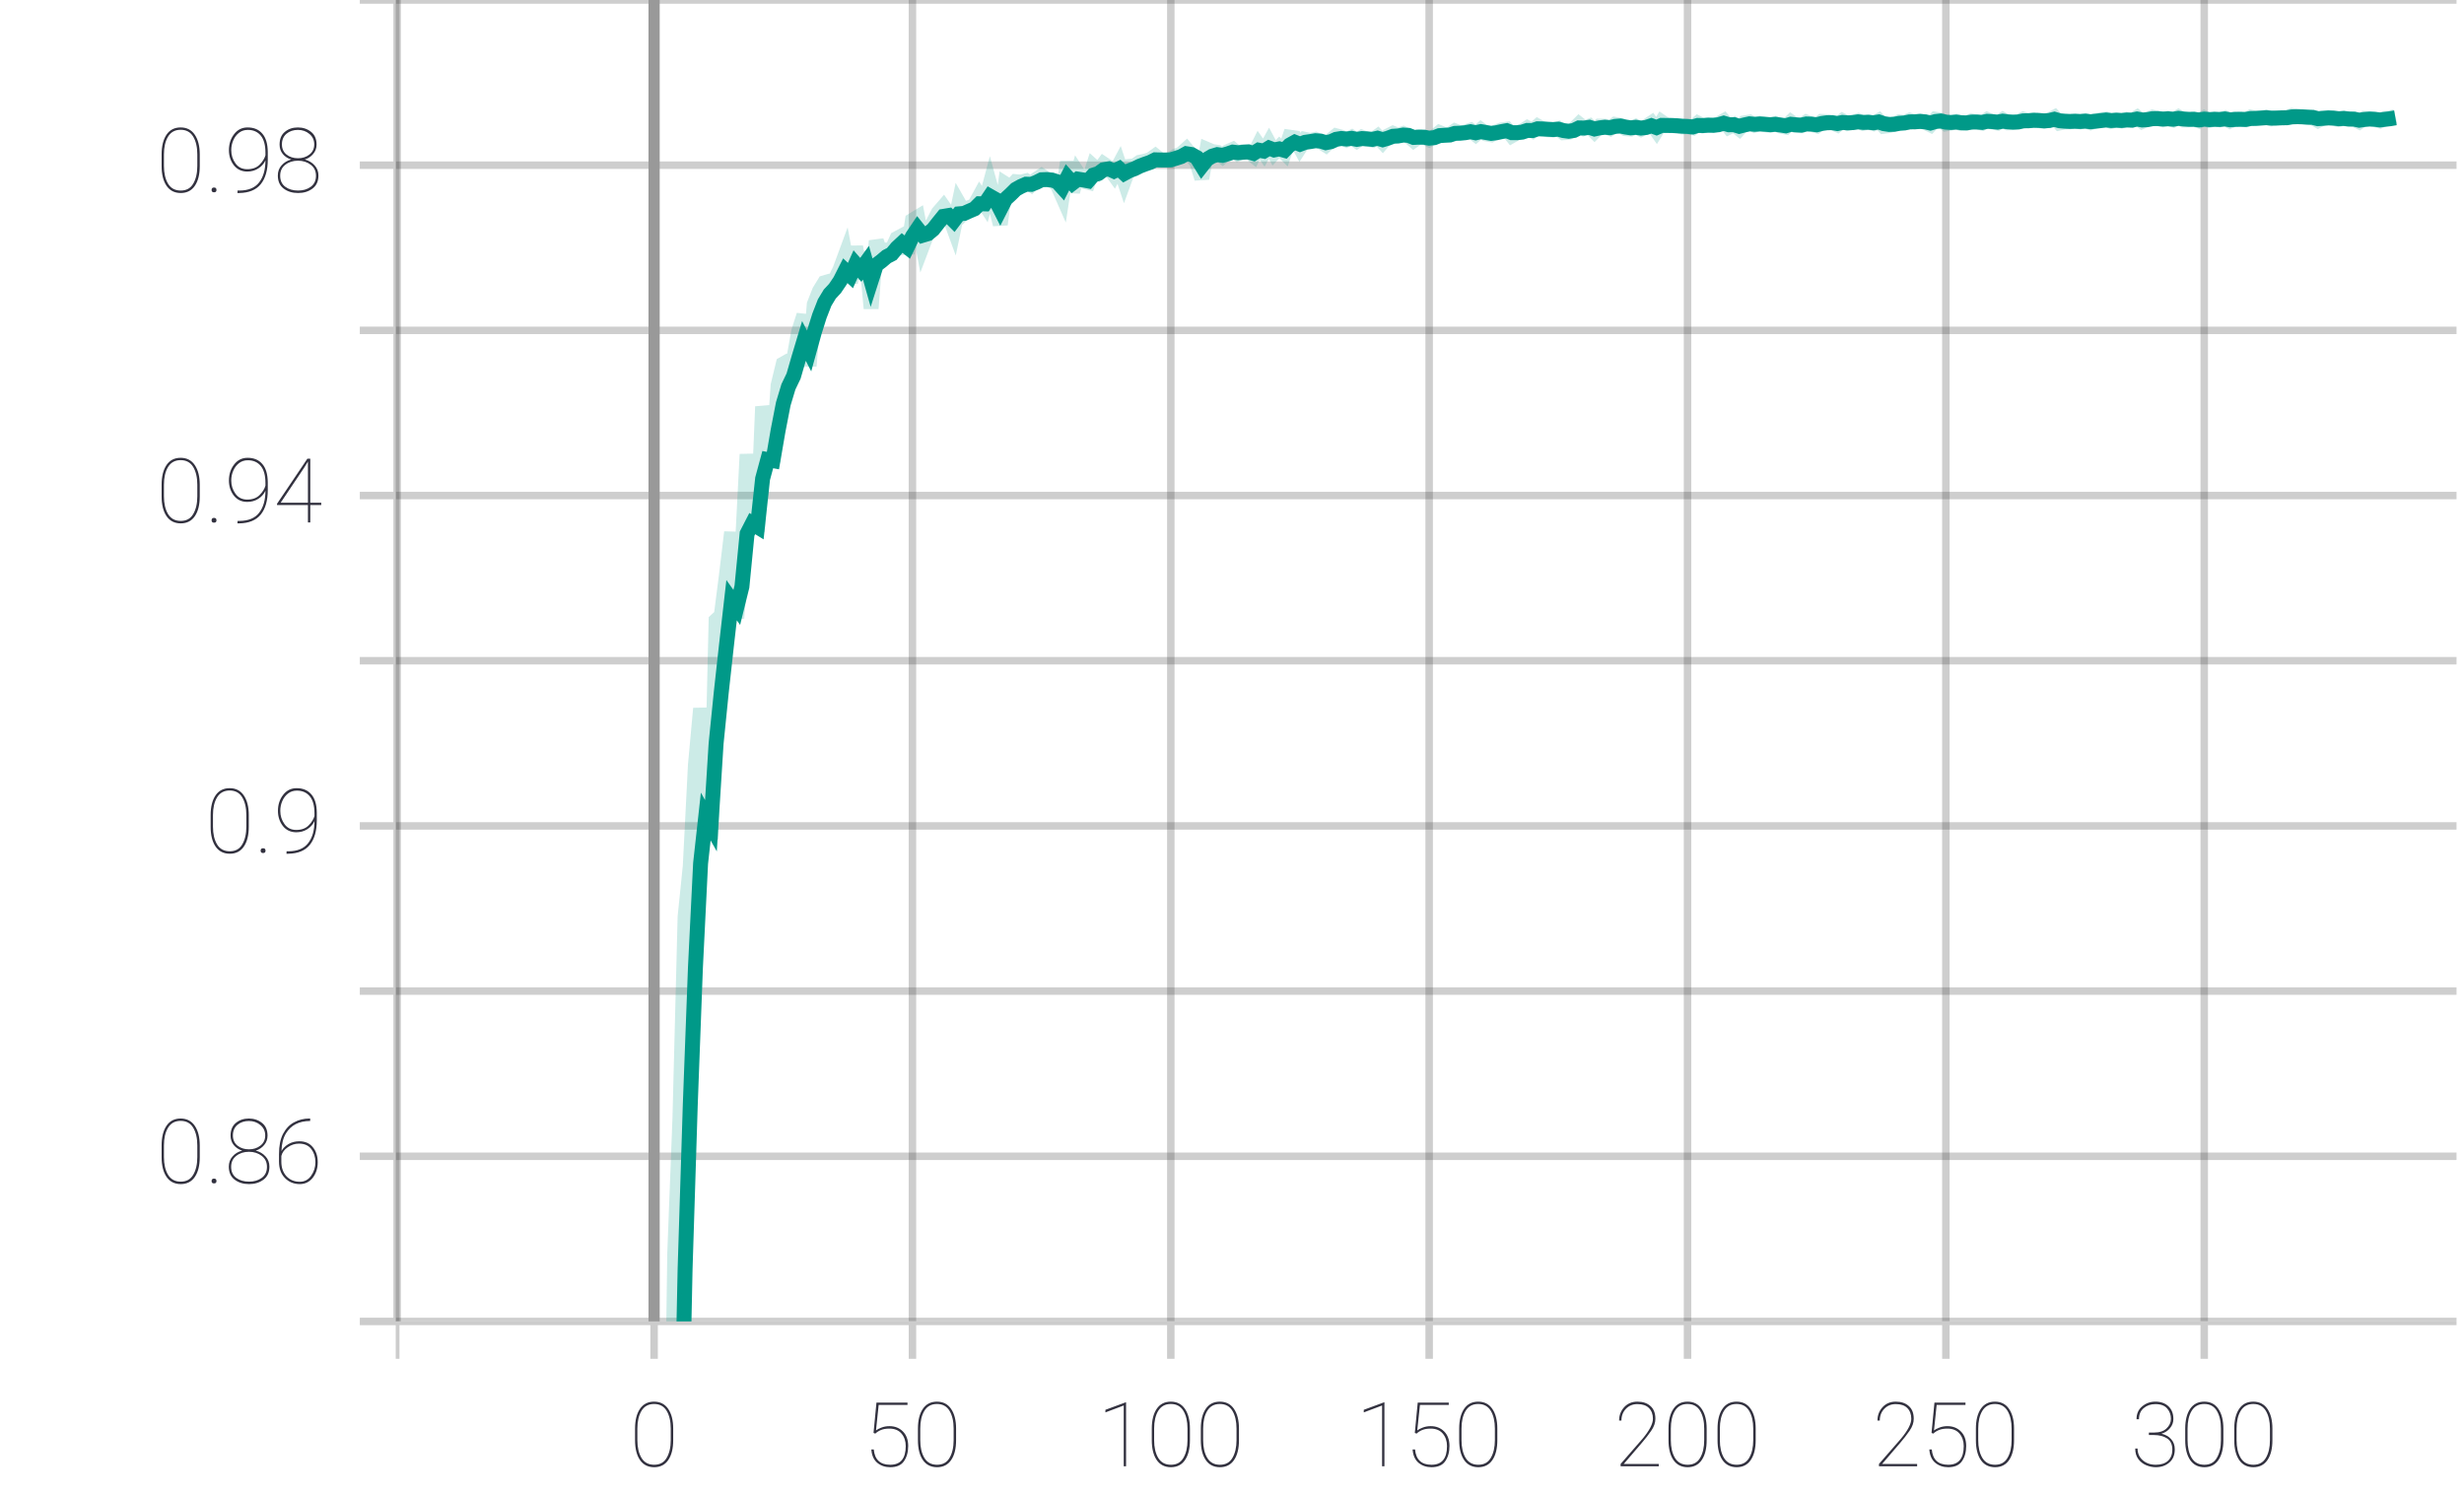
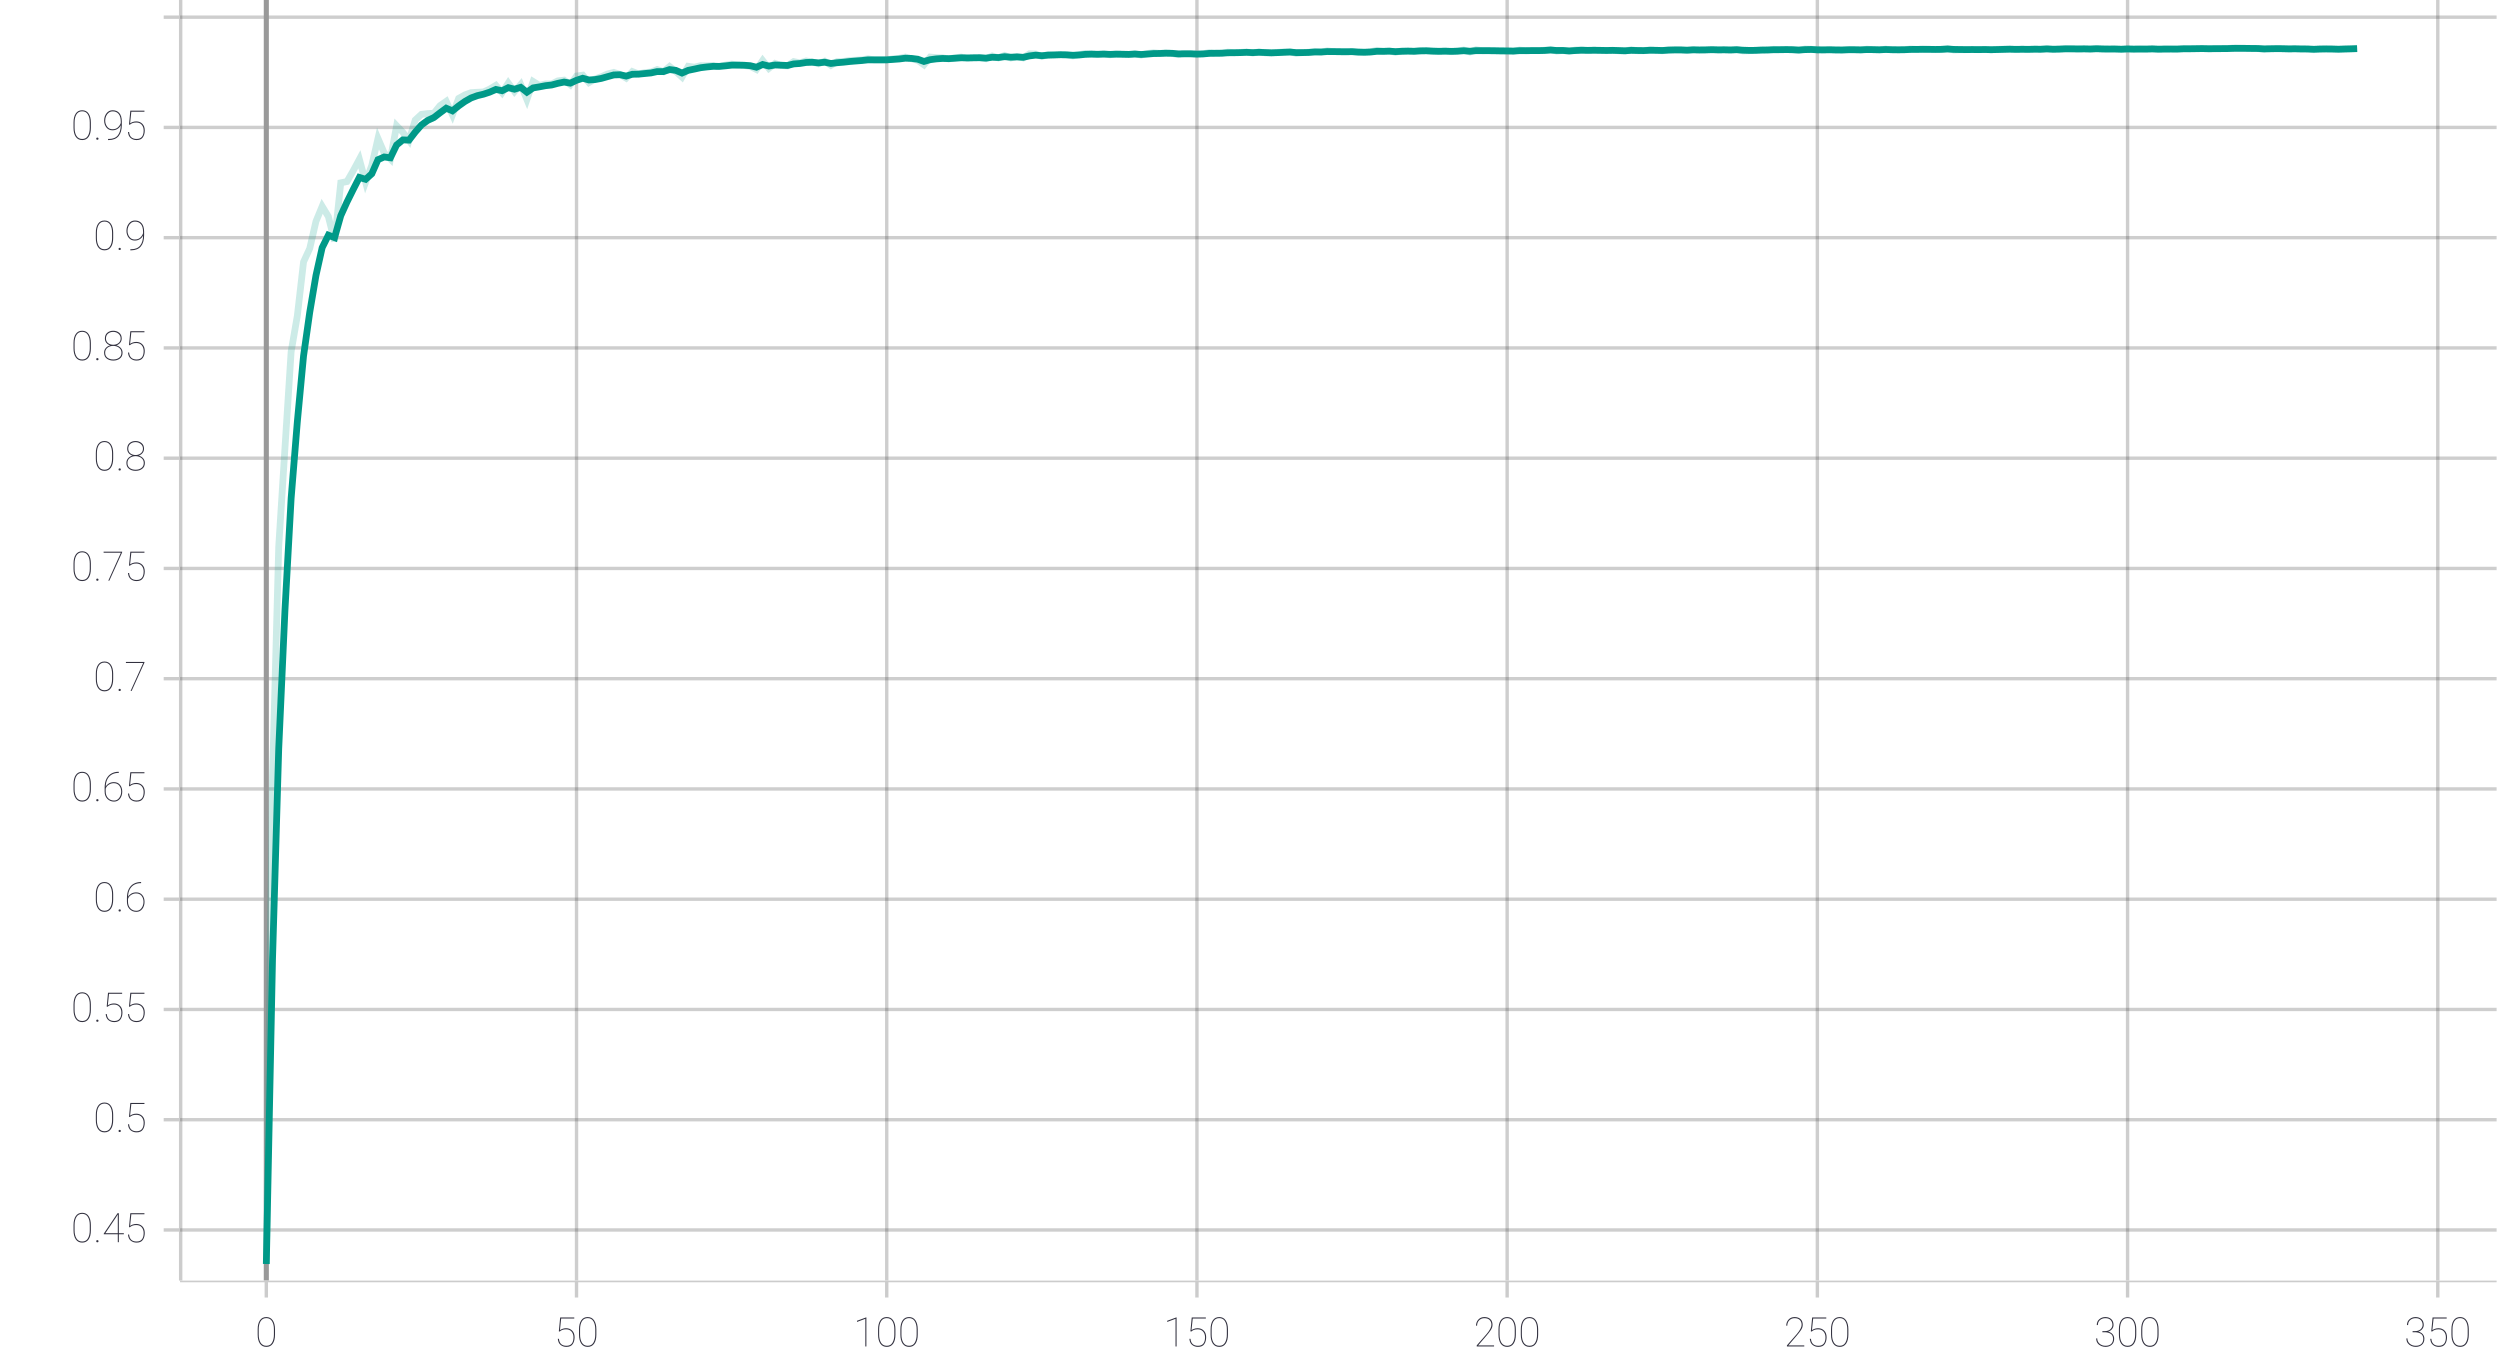
- <svg xmlns="http://www.w3.org/2000/svg" viewBox="0 0 330 200">
+ <svg xmlns="http://www.w3.org/2000/svg" viewBox="0 0 736 400">
  <g>
    <g>
      <g>
        <g>
          <g>
-             <line x1="53.188" y1="177" x2="48.188" y2="177" style="visibility: inherit;" fill="rgb(0, 0, 0)" stroke="rgb(204, 204, 204)" stroke-width="1px" />
-             <line x1="53.188" y1="154.875" x2="48.188" y2="154.875" style="visibility: inherit;" fill="rgb(0, 0, 0)" stroke="rgb(204, 204, 204)" stroke-width="1px" />
-             <line x1="53.188" y1="132.75" x2="48.188" y2="132.75" style="visibility: inherit;" fill="rgb(0, 0, 0)" stroke="rgb(204, 204, 204)" stroke-width="1px" />
-             <line x1="53.188" y1="110.625" x2="48.188" y2="110.625" style="visibility: inherit;" fill="rgb(0, 0, 0)" stroke="rgb(204, 204, 204)" stroke-width="1px" />
-             <line x1="53.188" y1="88.5" x2="48.188" y2="88.5" style="visibility: inherit;" fill="rgb(0, 0, 0)" stroke="rgb(204, 204, 204)" stroke-width="1px" />
-             <line x1="53.188" y1="66.375" x2="48.188" y2="66.375" style="visibility: inherit;" fill="rgb(0, 0, 0)" stroke="rgb(204, 204, 204)" stroke-width="1px" />
-             <line x1="53.188" y1="44.25" x2="48.188" y2="44.25" style="visibility: inherit;" fill="rgb(0, 0, 0)" stroke="rgb(204, 204, 204)" stroke-width="1px" />
-             <line x1="53.188" y1="22.125" x2="48.188" y2="22.125" style="visibility: inherit;" fill="rgb(0, 0, 0)" stroke="rgb(204, 204, 204)" stroke-width="1px" />
-             <line x1="53.188" y1="0" x2="48.188" y2="0" style="visibility: inherit;" fill="rgb(0, 0, 0)" stroke="rgb(204, 204, 204)" stroke-width="1px" />
+             <line x1="53.188" y1="362.102" x2="48.188" y2="362.102" style="visibility: inherit;" fill="rgb(0, 0, 0)" stroke="rgb(204, 204, 204)" stroke-width="1px" />
+             <line x1="53.188" y1="329.643" x2="48.188" y2="329.643" style="visibility: inherit;" fill="rgb(0, 0, 0)" stroke="rgb(204, 204, 204)" stroke-width="1px" />
+             <line x1="53.188" y1="297.185" x2="48.188" y2="297.185" style="visibility: inherit;" fill="rgb(0, 0, 0)" stroke="rgb(204, 204, 204)" stroke-width="1px" />
+             <line x1="53.188" y1="264.726" x2="48.188" y2="264.726" style="visibility: inherit;" fill="rgb(0, 0, 0)" stroke="rgb(204, 204, 204)" stroke-width="1px" />
+             <line x1="53.188" y1="232.267" x2="48.188" y2="232.267" style="visibility: inherit;" fill="rgb(0, 0, 0)" stroke="rgb(204, 204, 204)" stroke-width="1px" />
+             <line x1="53.188" y1="199.808" x2="48.188" y2="199.808" style="visibility: inherit;" fill="rgb(0, 0, 0)" stroke="rgb(204, 204, 204)" stroke-width="1px" />
+             <line x1="53.188" y1="167.35" x2="48.188" y2="167.35" style="visibility: inherit;" fill="rgb(0, 0, 0)" stroke="rgb(204, 204, 204)" stroke-width="1px" />
+             <line x1="53.188" y1="134.891" x2="48.188" y2="134.891" style="visibility: inherit;" fill="rgb(0, 0, 0)" stroke="rgb(204, 204, 204)" stroke-width="1px" />
+             <line x1="53.188" y1="102.432" x2="48.188" y2="102.432" style="visibility: inherit;" fill="rgb(0, 0, 0)" stroke="rgb(204, 204, 204)" stroke-width="1px" />
+             <line x1="53.188" y1="69.973" x2="48.188" y2="69.973" style="visibility: inherit;" fill="rgb(0, 0, 0)" stroke="rgb(204, 204, 204)" stroke-width="1px" />
+             <line x1="53.188" y1="37.514" x2="48.188" y2="37.514" style="visibility: inherit;" fill="rgb(0, 0, 0)" stroke="rgb(204, 204, 204)" stroke-width="1px" />
+             <line x1="53.188" y1="5.056" x2="48.188" y2="5.056" style="visibility: inherit;" fill="rgb(0, 0, 0)" stroke="rgb(204, 204, 204)" stroke-width="1px" />
          </g>
          <g transform="translate(43.1875, 0)">
-             <text x="0" y="177" dx="0em" dy="0.3em" style="text-anchor: end; visibility: hidden; font-family: Roboto, sans-serif; font-size: 12px; font-weight: 200;" fill="rgb(50, 49, 63)" stroke="none" stroke-width="1px">0.84</text>
-             <text x="0" y="154.875" dx="0em" dy="0.3em" style="text-anchor: end; visibility: inherit; font-family: Roboto, sans-serif; font-size: 12px; font-weight: 200;" fill="rgb(50, 49, 63)" stroke="none" stroke-width="1px">0.86</text>
-             <text x="0" y="132.75" dx="0em" dy="0.3em" style="text-anchor: end; visibility: hidden; font-family: Roboto, sans-serif; font-size: 12px; font-weight: 200;" fill="rgb(50, 49, 63)" stroke="none" stroke-width="1px">0.88</text>
-             <text x="0" y="110.625" dx="0em" dy="0.3em" style="text-anchor: end; visibility: inherit; font-family: Roboto, sans-serif; font-size: 12px; font-weight: 200;" fill="rgb(50, 49, 63)" stroke="none" stroke-width="1px">0.9</text>
-             <text x="0" y="88.5" dx="0em" dy="0.3em" style="text-anchor: end; visibility: hidden; font-family: Roboto, sans-serif; font-size: 12px; font-weight: 200;" fill="rgb(50, 49, 63)" stroke="none" stroke-width="1px">0.92</text>
-             <text x="0" y="66.375" dx="0em" dy="0.3em" style="text-anchor: end; visibility: inherit; font-family: Roboto, sans-serif; font-size: 12px; font-weight: 200;" fill="rgb(50, 49, 63)" stroke="none" stroke-width="1px">0.94</text>
-             <text x="0" y="44.25" dx="0em" dy="0.3em" style="text-anchor: end; visibility: hidden; font-family: Roboto, sans-serif; font-size: 12px; font-weight: 200;" fill="rgb(50, 49, 63)" stroke="none" stroke-width="1px">0.96</text>
-             <text x="0" y="22.125" dx="0em" dy="0.3em" style="text-anchor: end; visibility: inherit; font-family: Roboto, sans-serif; font-size: 12px; font-weight: 200;" fill="rgb(50, 49, 63)" stroke="none" stroke-width="1px">0.98</text>
-             <text x="0" y="0" dx="0em" dy="0.3em" style="text-anchor: end; visibility: hidden; font-family: Roboto, sans-serif; font-size: 12px; font-weight: 200;" fill="rgb(50, 49, 63)" stroke="none" stroke-width="1px">1</text>
+             <text x="0" y="362.102" dx="0em" dy="0.3em" style="text-anchor: end; visibility: inherit; font-family: Roboto, sans-serif; font-size: 12px; font-weight: 200;" fill="rgb(50, 49, 63)" stroke="none" stroke-width="1px">0.45</text>
+             <text x="0" y="329.643" dx="0em" dy="0.3em" style="text-anchor: end; visibility: inherit; font-family: Roboto, sans-serif; font-size: 12px; font-weight: 200;" fill="rgb(50, 49, 63)" stroke="none" stroke-width="1px">0.5</text>
+             <text x="0" y="297.185" dx="0em" dy="0.3em" style="text-anchor: end; visibility: inherit; font-family: Roboto, sans-serif; font-size: 12px; font-weight: 200;" fill="rgb(50, 49, 63)" stroke="none" stroke-width="1px">0.55</text>
+             <text x="0" y="264.726" dx="0em" dy="0.3em" style="text-anchor: end; visibility: inherit; font-family: Roboto, sans-serif; font-size: 12px; font-weight: 200;" fill="rgb(50, 49, 63)" stroke="none" stroke-width="1px">0.6</text>
+             <text x="0" y="232.267" dx="0em" dy="0.3em" style="text-anchor: end; visibility: inherit; font-family: Roboto, sans-serif; font-size: 12px; font-weight: 200;" fill="rgb(50, 49, 63)" stroke="none" stroke-width="1px">0.65</text>
+             <text x="0" y="199.808" dx="0em" dy="0.3em" style="text-anchor: end; visibility: inherit; font-family: Roboto, sans-serif; font-size: 12px; font-weight: 200;" fill="rgb(50, 49, 63)" stroke="none" stroke-width="1px">0.7</text>
+             <text x="0" y="167.35" dx="0em" dy="0.3em" style="text-anchor: end; visibility: inherit; font-family: Roboto, sans-serif; font-size: 12px; font-weight: 200;" fill="rgb(50, 49, 63)" stroke="none" stroke-width="1px">0.75</text>
+             <text x="0" y="134.891" dx="0em" dy="0.3em" style="text-anchor: end; visibility: inherit; font-family: Roboto, sans-serif; font-size: 12px; font-weight: 200;" fill="rgb(50, 49, 63)" stroke="none" stroke-width="1px">0.8</text>
+             <text x="0" y="102.432" dx="0em" dy="0.3em" style="text-anchor: end; visibility: inherit; font-family: Roboto, sans-serif; font-size: 12px; font-weight: 200;" fill="rgb(50, 49, 63)" stroke="none" stroke-width="1px">0.85</text>
+             <text x="0" y="69.973" dx="0em" dy="0.3em" style="text-anchor: end; visibility: inherit; font-family: Roboto, sans-serif; font-size: 12px; font-weight: 200;" fill="rgb(50, 49, 63)" stroke="none" stroke-width="1px">0.9</text>
+             <text x="0" y="37.514" dx="0em" dy="0.3em" style="text-anchor: end; visibility: inherit; font-family: Roboto, sans-serif; font-size: 12px; font-weight: 200;" fill="rgb(50, 49, 63)" stroke="none" stroke-width="1px">0.95</text>
+             <text x="0" y="5.056" dx="0em" dy="0.3em" style="text-anchor: end; visibility: hidden; font-family: Roboto, sans-serif; font-size: 12px; font-weight: 200;" fill="rgb(50, 49, 63)" stroke="none" stroke-width="1px">1</text>
          </g>
-           <line x1="53.188" y1="0" x2="53.188" y2="177" fill="rgb(0, 0, 0)" stroke="rgb(204, 204, 204)" stroke-width="1px" />
+           <line x1="53.188" y1="0" x2="53.188" y2="377" fill="rgb(0, 0, 0)" stroke="rgb(204, 204, 204)" stroke-width="1px" />
        </g>
      </g>
      <g transform="translate(53, 0)" clip-path="url(#clip_0)">
        <clipPath id="clip_0">
-           <rect width="276" height="177" />
+           <rect width="682" height="377" />
        </clipPath>
        <g>
          <g>
            <g>
-               <line x1="0" y1="0" x2="0" y2="177" fill="rgb(0, 0, 0)" stroke="rgb(60, 60, 60)" stroke-width="1px" opacity="0.25" />
-               <line x1="34.602" y1="0" x2="34.602" y2="177" fill="rgb(0, 0, 0)" stroke="rgb(60, 60, 60)" stroke-width="1px" opacity="0.25" />
-               <line x1="69.203" y1="0" x2="69.203" y2="177" fill="rgb(0, 0, 0)" stroke="rgb(60, 60, 60)" stroke-width="1px" opacity="0.25" />
-               <line x1="103.805" y1="0" x2="103.805" y2="177" fill="rgb(0, 0, 0)" stroke="rgb(60, 60, 60)" stroke-width="1px" opacity="0.25" />
-               <line x1="138.406" y1="0" x2="138.406" y2="177" fill="rgb(0, 0, 0)" stroke="rgb(60, 60, 60)" stroke-width="1px" opacity="0.25" />
-               <line x1="173.008" y1="0" x2="173.008" y2="177" fill="rgb(0, 0, 0)" stroke="rgb(60, 60, 60)" stroke-width="1px" opacity="0.25" />
-               <line x1="207.609" y1="0" x2="207.609" y2="177" fill="rgb(0, 0, 0)" stroke="rgb(60, 60, 60)" stroke-width="1px" opacity="0.25" />
-               <line x1="242.211" y1="0" x2="242.211" y2="177" fill="rgb(0, 0, 0)" stroke="rgb(60, 60, 60)" stroke-width="1px" opacity="0.25" />
-               <line x1="276.812" y1="0" x2="276.812" y2="177" fill="rgb(0, 0, 0)" stroke="rgb(60, 60, 60)" stroke-width="1px" opacity="0.25" />
+               <line x1="25.404" y1="0" x2="25.404" y2="377" fill="rgb(0, 0, 0)" stroke="rgb(60, 60, 60)" stroke-width="1px" opacity="0.25" />
+               <line x1="116.729" y1="0" x2="116.729" y2="377" fill="rgb(0, 0, 0)" stroke="rgb(60, 60, 60)" stroke-width="1px" opacity="0.25" />
+               <line x1="208.055" y1="0" x2="208.055" y2="377" fill="rgb(0, 0, 0)" stroke="rgb(60, 60, 60)" stroke-width="1px" opacity="0.25" />
+               <line x1="299.381" y1="0" x2="299.381" y2="377" fill="rgb(0, 0, 0)" stroke="rgb(60, 60, 60)" stroke-width="1px" opacity="0.25" />
+               <line x1="390.706" y1="0" x2="390.706" y2="377" fill="rgb(0, 0, 0)" stroke="rgb(60, 60, 60)" stroke-width="1px" opacity="0.25" />
+               <line x1="482.032" y1="0" x2="482.032" y2="377" fill="rgb(0, 0, 0)" stroke="rgb(60, 60, 60)" stroke-width="1px" opacity="0.25" />
+               <line x1="573.358" y1="0" x2="573.358" y2="377" fill="rgb(0, 0, 0)" stroke="rgb(60, 60, 60)" stroke-width="1px" opacity="0.25" />
+               <line x1="664.683" y1="0" x2="664.683" y2="377" fill="rgb(0, 0, 0)" stroke="rgb(60, 60, 60)" stroke-width="1px" opacity="0.25" />
            </g>
            <g>
-               <line x1="0" y1="177" x2="276.812" y2="177" fill="rgb(0, 0, 0)" stroke="rgb(60, 60, 60)" stroke-width="1px" opacity="0.25" />
-               <line x1="0" y1="154.875" x2="276.812" y2="154.875" fill="rgb(0, 0, 0)" stroke="rgb(60, 60, 60)" stroke-width="1px" opacity="0.25" />
-               <line x1="0" y1="132.75" x2="276.812" y2="132.75" fill="rgb(0, 0, 0)" stroke="rgb(60, 60, 60)" stroke-width="1px" opacity="0.25" />
-               <line x1="0" y1="110.625" x2="276.812" y2="110.625" fill="rgb(0, 0, 0)" stroke="rgb(60, 60, 60)" stroke-width="1px" opacity="0.25" />
-               <line x1="0" y1="88.5" x2="276.812" y2="88.5" fill="rgb(0, 0, 0)" stroke="rgb(60, 60, 60)" stroke-width="1px" opacity="0.25" />
-               <line x1="0" y1="66.375" x2="276.812" y2="66.375" fill="rgb(0, 0, 0)" stroke="rgb(60, 60, 60)" stroke-width="1px" opacity="0.25" />
-               <line x1="0" y1="44.25" x2="276.812" y2="44.25" fill="rgb(0, 0, 0)" stroke="rgb(60, 60, 60)" stroke-width="1px" opacity="0.25" />
-               <line x1="0" y1="22.125" x2="276.812" y2="22.125" fill="rgb(0, 0, 0)" stroke="rgb(60, 60, 60)" stroke-width="1px" opacity="0.25" />
-               <line x1="0" y1="0" x2="276.812" y2="0" fill="rgb(0, 0, 0)" stroke="rgb(60, 60, 60)" stroke-width="1px" opacity="0.25" />
+               <line x1="0" y1="362.102" x2="682.812" y2="362.102" fill="rgb(0, 0, 0)" stroke="rgb(60, 60, 60)" stroke-width="1px" opacity="0.25" />
+               <line x1="0" y1="329.643" x2="682.812" y2="329.643" fill="rgb(0, 0, 0)" stroke="rgb(60, 60, 60)" stroke-width="1px" opacity="0.25" />
+               <line x1="0" y1="297.185" x2="682.812" y2="297.185" fill="rgb(0, 0, 0)" stroke="rgb(60, 60, 60)" stroke-width="1px" opacity="0.25" />
+               <line x1="0" y1="264.726" x2="682.812" y2="264.726" fill="rgb(0, 0, 0)" stroke="rgb(60, 60, 60)" stroke-width="1px" opacity="0.25" />
+               <line x1="0" y1="232.267" x2="682.812" y2="232.267" fill="rgb(0, 0, 0)" stroke="rgb(60, 60, 60)" stroke-width="1px" opacity="0.25" />
+               <line x1="0" y1="199.808" x2="682.812" y2="199.808" fill="rgb(0, 0, 0)" stroke="rgb(60, 60, 60)" stroke-width="1px" opacity="0.25" />
+               <line x1="0" y1="167.35" x2="682.812" y2="167.35" fill="rgb(0, 0, 0)" stroke="rgb(60, 60, 60)" stroke-width="1px" opacity="0.25" />
+               <line x1="0" y1="134.891" x2="682.812" y2="134.891" fill="rgb(0, 0, 0)" stroke="rgb(60, 60, 60)" stroke-width="1px" opacity="0.25" />
+               <line x1="0" y1="102.432" x2="682.812" y2="102.432" fill="rgb(0, 0, 0)" stroke="rgb(60, 60, 60)" stroke-width="1px" opacity="0.25" />
+               <line x1="0" y1="69.973" x2="682.812" y2="69.973" fill="rgb(0, 0, 0)" stroke="rgb(60, 60, 60)" stroke-width="1px" opacity="0.25" />
+               <line x1="0" y1="37.514" x2="682.812" y2="37.514" fill="rgb(0, 0, 0)" stroke="rgb(60, 60, 60)" stroke-width="1px" opacity="0.25" />
+               <line x1="0" y1="5.056" x2="682.812" y2="5.056" fill="rgb(0, 0, 0)" stroke="rgb(60, 60, 60)" stroke-width="1px" opacity="0.25" />
            </g>
          </g>
        </g>
        <g>
          <g>
-             <line x1="0" y1="1106.25" x2="276.812" y2="1106.25" fill="rgb(0, 0, 0)" stroke="rgb(153, 153, 153)" stroke-width="1.5px" />
+             <line x1="0" y1="654.231" x2="682.812" y2="654.231" fill="rgb(0, 0, 0)" stroke="rgb(153, 153, 153)" stroke-width="1.5px" />
          </g>
        </g>
        <g>
          <g>
-             <line x1="34.602" y1="0" x2="34.602" y2="177" fill="rgb(0, 0, 0)" stroke="rgb(153, 153, 153)" stroke-width="1.5px" />
+             <line x1="25.404" y1="0" x2="25.404" y2="377" fill="rgb(0, 0, 0)" stroke="rgb(153, 153, 153)" stroke-width="1.5px" />
          </g>
        </g>
        <g>
          <g>
            <g>
              <g>
                <g>
-                   <path stroke="rgb(0, 153, 136)" stroke-width="2px" d="M38.062,202.958L38.754,169.966L39.446,148.022L40.138,129.612L40.83,115.641L41.522,109.37L42.214,110.601L42.906,99.59L43.598,92.736L44.29,86.464L44.982,80.39L45.674,81.358L46.366,78.566L47.058,71.479L47.75,70.131L48.442,70.56L49.134,64.119L49.826,61.564L50.518,61.693L51.21,57.663L51.902,54.101L52.594,51.805L53.286,50.366L53.978,47.969L54.67,45.666L55.363,47.011L56.055,44.511L56.747,42.308L57.439,40.532L58.131,39.385L58.823,38.644L59.515,37.618L60.207,36.252L60.899,36.908L61.591,35.358L62.283,36.146L62.975,35.189L63.667,37.64L64.359,35.486L65.051,34.967L65.743,34.376L66.435,34.019L67.127,33.191L67.819,32.547L68.511,33.098L69.203,31.665L69.895,30.637L70.587,31.509L71.279,31.301L71.971,30.724L72.663,29.837L73.355,28.984L74.047,28.868L74.739,29.557L75.431,28.644L76.123,28.582L76.815,28.273L77.508,27.976L78.2,27.292L78.892,27.31L79.584,26.283L80.276,26.677L80.968,28.034L81.66,26.677L82.352,26.039L83.044,25.356L83.736,24.971L84.428,24.673L85.12,24.692L85.812,24.422L86.504,24.076L87.196,24.051L87.888,24.117L88.58,24.342L89.272,25.107L89.964,23.747L90.656,24.519L91.348,23.991L92.04,24.1L92.732,24.231L93.424,23.454L94.116,23.237L94.808,22.731L95.5,22.614L96.192,22.925L96.884,22.592L97.576,23.228L98.268,22.853L98.96,22.597L99.653,22.249L100.345,21.987L101.037,21.748L101.729,21.405L102.421,21.425L103.113,21.435L103.805,21.409L104.497,21.201L105.189,20.975L105.881,20.588L106.573,20.696L107.265,21.086L107.957,22.214L108.649,21.33L109.341,20.918L110.033,20.71L110.725,20.805L111.417,20.612L112.109,20.374L112.801,20.457L113.493,20.392L114.185,20.35L114.877,20.547L115.569,20.113L116.261,20.245L116.953,19.823L117.645,20.084L118.337,19.943L119.029,20.14L119.721,19.433L120.413,19.048L121.105,19.322L121.797,19.061L122.49,18.964L123.182,18.847L123.874,18.9L124.566,19.112L125.258,18.971L125.95,18.659L126.642,18.547L127.334,18.62L128.026,18.527L128.718,18.667L129.41,18.559L130.102,18.599L130.794,18.669L131.486,18.511L132.178,18.716L132.87,18.514L133.562,18.254L134.254,18.211L134.946,18.087L135.638,18.134L136.33,18.407L137.022,18.374L137.714,18.376L138.406,18.506L139.098,18.436L139.79,18.166L140.482,18.118L141.174,18.082L141.866,17.864L142.558,17.839L143.25,17.775L143.942,17.645L144.635,17.789L145.327,17.628L146.019,17.747L146.711,17.867L147.403,17.782L148.095,17.633L148.787,17.505L149.479,17.773L150.171,17.775L150.863,17.698L151.555,17.47L152.247,17.485L152.939,17.252L153.631,17.27L154.323,17.316L155.015,17.354L155.707,17.303L156.399,17.492L157.091,17.583L157.783,17.475L158.475,17.136L159.167,17.15L159.859,17.053L160.551,17.277L161.243,17.127L161.935,17.041L162.627,17.105L163.319,16.93L164.011,16.874L164.703,17.017L165.395,17.123L166.088,17.053L166.78,17.156L167.472,17.073L168.164,16.836L168.856,17.091L169.548,16.793L170.24,16.805L170.932,16.81L171.624,16.843L172.316,16.906L173.008,16.934L173.7,17.004L174.392,16.801L175.084,16.819L175.776,16.771L176.468,16.782L177.16,16.706L177.852,16.501L178.544,16.712L179.236,16.703L179.928,16.918L180.62,16.737L181.312,16.587L182.004,16.654L182.696,16.602L183.388,16.645L184.08,16.704L184.772,16.65L185.464,16.744L186.156,16.854L186.848,16.645L187.54,16.719L188.233,16.765L188.925,16.606L189.617,16.625L190.309,16.715L191.001,16.536L191.693,16.442L192.385,16.431L193.077,16.55L193.769,16.4L194.461,16.454L195.153,16.421L195.845,16.321L196.537,16.398L197.229,16.379L197.921,16.448L198.613,16.333L199.305,16.566L199.997,16.669L200.689,16.648L201.381,16.519L202.073,16.469L202.765,16.326L203.457,16.319L204.149,16.267L204.841,16.318L205.533,16.482L206.225,16.278L206.917,16.204L207.609,16.361L208.301,16.407L208.993,16.353L209.685,16.436L210.377,16.461L211.07,16.352L211.762,16.343L212.454,16.4L213.146,16.25L213.838,16.288L214.53,16.363L215.222,16.229L215.914,16.318L216.606,16.361L217.298,16.337L217.99,16.187L218.682,16.175L219.374,16.118L220.066,16.134L220.758,16.188L221.45,16.146L222.142,15.974L222.834,16.175L223.526,16.236L224.218,16.268L224.91,16.246L225.602,16.276L226.294,16.227L226.986,16.307L227.678,16.238L228.37,16.154L229.062,16.072L229.754,16.146L230.446,16.104L231.138,16.141L231.83,16.074L232.522,16.092L233.215,15.941L233.907,16.073L234.599,16.028L235.291,15.896L235.983,15.885L236.675,15.946L237.367,15.909L238.059,15.971L238.751,15.85L239.443,15.939L240.135,15.985L240.827,15.978L241.519,16.067L242.211,15.956L242.903,16.022L243.595,15.985L244.287,16.008L244.979,15.932L245.671,16.048L246.363,15.997L247.055,15.983L247.747,16.004L248.439,15.876L249.131,15.86L249.823,15.817L250.515,15.764L251.207,15.824L251.899,15.814L252.591,15.785L253.283,15.771L253.975,15.654L254.668,15.631L255.36,15.646L256.052,15.691L256.744,15.722L257.436,15.896L258.128,15.854L258.82,15.797L259.512,15.82L260.204,15.901L260.896,15.869L261.588,15.935L262.28,15.956L262.972,16.103L263.664,16.002L264.356,15.947L265.048,15.978L265.74,16.067L266.432,15.983L267.124,15.903L267.816,15.783" style="fill: none;" fill="none" />
+                   <path stroke="rgb(0, 153, 136)" stroke-width="2px" d="M25.404,372.121L27.23,282.355L29.057,220.381L30.883,179.784L32.71,146.704L34.536,124.157L36.363,104.796L38.189,91.919L40.016,81.115L41.842,72.917L43.669,69.237L45.495,69.959L47.322,63.497L49.148,59.475L50.975,55.795L52.801,52.231L54.628,52.799L56.454,51.16L58.281,47.001L60.107,46.21L61.934,46.462L63.76,42.683L65.587,41.183L67.413,41.259L69.24,38.894L71.066,36.804L72.893,35.456L74.719,34.612L76.546,33.205L78.372,31.854L80.199,32.643L82.025,31.176L83.852,29.883L85.678,28.841L87.505,28.168L89.331,27.733L91.158,27.131L92.985,26.329L94.811,26.715L96.638,25.805L98.464,26.267L100.291,25.705L102.117,27.144L103.944,25.88L105.77,25.575L107.597,25.228L109.423,25.019L111.25,24.533L113.076,24.155L114.903,24.478L116.729,23.638L118.556,23.034L120.382,23.546L122.209,23.424L124.035,23.085L125.862,22.565L127.688,22.064L129.515,21.996L131.341,22.4L133.168,21.865L134.994,21.828L136.821,21.647L138.647,21.473L140.474,21.071L142.3,21.082L144.127,20.479L145.953,20.711L147.78,21.506L149.606,20.711L151.433,20.336L153.259,19.935L155.086,19.709L156.912,19.534L158.739,19.546L160.566,19.387L162.392,19.184L164.219,19.169L166.045,19.208L167.872,19.34L169.698,19.789L171.525,18.991L173.351,19.444L175.178,19.134L177.004,19.198L178.831,19.275L180.657,18.819L182.484,18.692L184.31,18.395L186.137,18.326L187.963,18.509L189.79,18.313L191.616,18.687L193.443,18.466L195.269,18.316L197.096,18.112L198.922,17.958L200.749,17.818L202.575,17.617L204.402,17.629L206.228,17.634L208.055,17.619L209.881,17.497L211.708,17.364L213.534,17.137L215.361,17.201L217.187,17.429L219.014,18.091L220.84,17.573L222.667,17.331L224.493,17.209L226.32,17.265L228.147,17.151L229.973,17.012L231.8,17.06L233.626,17.022L235.453,16.998L237.279,17.113L239.106,16.858L240.932,16.936L242.759,16.689L244.585,16.841L246.412,16.758L248.238,16.874L250.065,16.459L251.891,16.234L253.718,16.394L255.544,16.241L257.371,16.184L259.197,16.116L261.024,16.146L262.85,16.271L264.677,16.189L266.503,16.005L268.33,15.939L270.156,15.982L271.983,15.928L273.809,16.01L275.636,15.946L277.462,15.97L279.289,16.011L281.115,15.918L282.942,16.038L284.768,15.92L286.595,15.767L288.421,15.742L290.248,15.669L292.074,15.697L293.901,15.857L295.728,15.838L297.554,15.839L299.381,15.915L301.207,15.875L303.034,15.716L304.86,15.688L306.687,15.667L308.513,15.538L310.34,15.524L312.166,15.486L313.993,15.41L315.819,15.495L317.646,15.4L319.472,15.47L321.299,15.541L323.125,15.491L324.952,15.403L326.778,15.328L328.605,15.485L330.431,15.486L332.258,15.441L334.084,15.308L335.911,15.316L337.737,15.18L339.564,15.19L341.39,15.217L343.217,15.239L345.043,15.209L346.87,15.32L348.696,15.374L350.523,15.311L352.349,15.112L354.176,15.12L356.002,15.063L357.829,15.194L359.656,15.106L361.482,15.056L363.309,15.093L365.135,14.991L366.962,14.958L368.788,15.042L370.615,15.104L372.441,15.063L374.268,15.123L376.094,15.074L377.921,14.935L379.747,15.085L381.574,14.91L383.4,14.917L385.227,14.92L387.053,14.94L388.88,14.977L390.706,14.993L392.533,15.034L394.359,14.915L396.186,14.926L398.012,14.897L399.839,14.904L401.665,14.859L403.492,14.739L405.318,14.863L407.145,14.858L408.971,14.983L410.798,14.877L412.624,14.789L414.451,14.829L416.277,14.798L418.104,14.824L419.93,14.858L421.757,14.826L423.583,14.882L425.41,14.946L427.237,14.823L429.063,14.867L430.89,14.894L432.716,14.8L434.543,14.811L436.369,14.865L438.196,14.759L440.022,14.704L441.849,14.698L443.675,14.768L445.502,14.679L447.328,14.712L449.155,14.692L450.981,14.633L452.808,14.679L454.634,14.667L456.461,14.708L458.287,14.64L460.114,14.777L461.94,14.838L463.767,14.825L465.593,14.75L467.42,14.72L469.246,14.636L471.073,14.632L472.899,14.602L474.726,14.632L476.552,14.728L478.379,14.608L480.205,14.565L482.032,14.657L483.858,14.684L485.685,14.652L487.511,14.701L489.338,14.715L491.164,14.651L492.991,14.646L494.818,14.68L496.644,14.592L498.471,14.614L500.297,14.658L502.124,14.579L503.95,14.631L505.777,14.657L507.603,14.643L509.43,14.554L511.256,14.547L513.083,14.514L514.909,14.524L516.736,14.555L518.562,14.53L520.389,14.43L522.215,14.547L524.042,14.583L525.868,14.602L527.695,14.589L529.521,14.607L531.348,14.578L533.174,14.625L535.001,14.585L536.827,14.535L538.654,14.487L540.48,14.531L542.307,14.506L544.133,14.528L545.96,14.488L547.786,14.499L549.613,14.411L551.439,14.488L553.266,14.461L555.092,14.384L556.919,14.377L558.745,14.413L560.572,14.391L562.399,14.428L564.225,14.357L566.052,14.409L567.878,14.436L569.705,14.432L571.531,14.484L573.358,14.419L575.184,14.458L577.011,14.436L578.837,14.45L580.664,14.405L582.49,14.473L584.317,14.443L586.143,14.435L587.97,14.447L589.796,14.372L591.623,14.363L593.449,14.337L595.276,14.307L597.102,14.342L598.929,14.335L600.755,14.319L602.582,14.311L604.408,14.242L606.235,14.228L608.061,14.237L609.888,14.264L611.714,14.282L613.541,14.384L615.367,14.359L617.194,14.326L619.02,14.339L620.847,14.387L622.673,14.368L624.5,14.407L626.327,14.419L628.153,14.506L629.98,14.446L631.806,14.414L633.633,14.432L635.459,14.484L637.286,14.435L639.112,14.388L640.939,14.317" style="fill: none;" fill="none" />
                </g>
              </g>
            </g>
          </g>
          <g opacity="0.2">
            <g>
              <g>
                <g>
-                   <path stroke="rgb(0, 153, 136)" stroke-width="2px" d="M36.678,216.395L37.37,167.782L38.062,149.806L38.754,122.787L39.446,116.027L40.138,102.46L40.83,94.897L41.522,100.02L42.214,112.441L42.906,83.108L43.598,82.468L44.29,77.064L44.982,71.283L45.674,82.81L46.366,74.377L47.058,60.85L47.75,68.109L48.442,71.204L49.134,54.459L49.826,57.732L50.518,61.886L51.21,51.617L51.902,48.758L52.594,48.361L53.286,48.208L53.978,44.375L54.67,42.211L55.363,49.028L56.055,40.76L56.747,39.003L57.439,37.87L58.131,37.663L58.823,37.532L59.515,36.08L60.207,34.203L60.899,37.893L61.591,33.033L62.283,37.327L62.975,33.753L63.667,41.317L64.359,32.255L65.051,34.189L65.743,33.489L66.435,33.484L67.127,31.949L67.819,31.58L68.511,33.925L69.203,29.516L69.895,29.094L70.587,32.817L71.279,30.99L71.971,29.858L72.663,28.506L73.355,27.704L74.047,28.695L74.739,30.59L75.431,27.276L76.123,28.487L76.815,27.81L77.508,27.53L78.2,26.265L78.892,27.337L79.584,24.744L80.276,27.268L80.968,30.068L81.66,24.643L82.352,25.083L83.044,24.332L83.736,24.392L84.428,24.225L85.12,24.721L85.812,24.018L86.504,23.556L87.196,24.013L87.888,24.216L88.58,24.679L89.272,26.253L89.964,21.708L90.656,25.677L91.348,23.2L92.04,24.263L92.732,24.429L93.424,22.287L94.116,22.912L94.808,21.972L95.5,22.437L96.192,23.393L96.884,22.093L97.576,24.183L98.268,22.289L98.96,22.214L99.653,21.727L100.345,21.593L101.037,21.39L101.729,20.891L102.421,21.455L103.113,21.45L103.805,21.371L104.497,20.888L105.189,20.635L105.881,20.008L106.573,20.859L107.265,21.67L107.957,23.906L108.649,20.004L109.341,20.3L110.033,20.398L110.725,20.949L111.417,20.321L112.109,20.018L112.801,20.581L113.493,20.294L114.185,20.288L114.877,20.842L115.569,19.461L116.261,20.443L116.953,19.191L117.645,20.474L118.337,19.731L119.029,20.436L119.721,18.372L120.413,18.471L121.105,19.733L121.797,18.67L122.49,18.818L123.182,18.672L123.874,18.979L124.566,19.429L125.258,18.761L125.95,18.191L126.642,18.378L127.334,18.73L128.026,18.388L128.718,18.875L129.41,18.397L130.102,18.659L130.794,18.773L131.486,18.274L132.178,19.022L132.87,18.212L133.562,17.863L134.254,18.146L134.946,17.9L135.638,18.206L136.33,18.815L137.022,18.324L137.714,18.38L138.406,18.701L139.098,18.332L139.79,17.759L140.482,18.047L141.174,18.029L141.866,17.535L142.558,17.802L143.25,17.679L143.942,17.45L144.635,18.006L145.327,17.387L146.019,17.924L146.711,18.048L147.403,17.655L148.095,17.409L148.787,17.313L149.479,18.175L150.171,17.778L150.863,17.583L151.555,17.128L152.247,17.508L152.939,16.902L153.631,17.297L154.323,17.385L155.015,17.411L155.707,17.226L156.399,17.775L157.091,17.72L157.783,17.313L158.475,16.627L159.167,17.172L159.859,16.907L160.551,17.612L161.243,16.902L161.935,16.913L162.627,17.2L163.319,16.668L164.011,16.79L164.703,17.233L165.395,17.282L166.088,16.947L166.78,17.311L167.472,16.948L168.164,16.48L168.856,17.475L169.548,16.346L170.24,16.823L170.932,16.816L171.624,16.894L172.316,17.001L173.008,16.977L173.7,17.109L174.392,16.496L175.084,16.848L175.776,16.698L176.468,16.8L177.16,16.591L177.852,16.193L178.544,17.029L179.236,16.69L179.928,17.24L180.62,16.465L181.312,16.361L182.004,16.756L182.696,16.524L183.388,16.709L184.08,16.792L184.772,16.569L185.464,16.886L186.156,17.018L186.848,16.332L187.54,16.83L188.233,16.835L188.925,16.367L189.617,16.652L190.309,16.851L191.001,16.266L191.693,16.3L192.385,16.416L193.077,16.728L193.769,16.174L194.461,16.536L195.153,16.372L195.845,16.171L196.537,16.514L197.229,16.35L197.921,16.551L198.613,16.161L199.305,16.916L199.997,16.824L200.689,16.616L201.381,16.326L202.073,16.393L202.765,16.111L203.457,16.308L204.149,16.19L204.841,16.394L205.533,16.728L206.225,15.972L206.917,16.094L207.609,16.596L208.301,16.476L208.993,16.271L209.685,16.561L210.377,16.498L211.07,16.189L211.762,16.33L212.454,16.485L213.146,16.025L213.838,16.344L214.53,16.476L215.222,16.028L215.914,16.451L216.606,16.426L217.298,16.302L217.99,15.961L218.682,16.157L219.374,16.033L220.066,16.158L220.758,16.268L221.45,16.083L222.142,15.717L222.834,16.475L223.526,16.327L224.218,16.318L224.91,16.212L225.602,16.322L226.294,16.154L226.986,16.426L227.678,16.136L228.37,16.029L229.062,15.948L229.754,16.258L230.446,16.04L231.138,16.198L231.83,15.973L232.522,16.12L233.215,15.715L233.907,16.27L234.599,15.96L235.291,15.698L235.983,15.868L236.675,16.037L237.367,15.853L238.059,16.065L238.751,15.667L239.443,16.074L240.135,16.053L240.827,15.969L241.519,16.2L242.211,15.789L242.903,16.123L243.595,15.928L244.287,16.043L244.979,15.818L245.671,16.222L246.363,15.921L247.055,15.962L247.747,16.036L248.439,15.683L249.131,15.837L249.823,15.752L250.515,15.685L251.207,15.914L251.899,15.797L252.591,15.742L253.283,15.751L253.975,15.478L254.668,15.596L255.36,15.668L256.052,15.759L256.744,15.768L257.436,16.156L258.128,15.792L258.82,15.711L259.512,15.855L260.204,16.022L260.896,15.82L261.588,16.035L262.28,15.988L262.972,16.325L263.664,15.851L264.356,15.864L265.048,16.024L265.74,16.202L266.432,15.856L267.124,15.784L267.816,15.602" style="fill: none;" fill="none" />
+                   <path stroke="rgb(0, 153, 136)" stroke-width="2px" d="M25.404,372.121L27.23,228.495L29.057,160.887L30.883,132.042L32.71,103.515L34.536,92.966L36.363,77.11L38.189,73.143L40.016,65.182L41.842,60.744L43.669,63.75L45.495,71.039L47.322,53.826L49.148,53.45L50.975,50.279L52.801,46.887L54.628,53.651L56.454,48.702L58.281,40.764L60.107,45.024L61.934,46.84L63.76,37.013L65.587,38.934L67.413,41.372L69.24,35.346L71.066,33.668L72.893,33.435L74.719,33.345L76.546,31.096L78.372,29.826L80.199,33.827L82.025,28.975L83.852,27.944L85.678,27.279L87.505,27.158L89.331,27.08L91.158,26.228L92.985,25.127L94.811,27.292L96.638,24.44L98.464,26.96L100.291,24.863L102.117,29.301L103.944,23.984L105.77,25.119L107.597,24.708L109.423,24.705L111.25,23.804L113.076,23.588L114.903,24.964L116.729,22.376L118.556,22.129L120.382,24.314L122.209,23.242L124.035,22.577L125.862,21.784L127.688,21.313L129.515,21.895L131.341,23.007L133.168,21.062L134.994,21.773L136.821,21.376L138.647,21.211L140.474,20.469L142.3,21.098L144.127,19.576L145.953,21.057L147.78,22.7L149.606,19.517L151.433,19.775L153.259,19.334L155.086,19.37L156.912,19.272L158.739,19.563L160.566,19.15L162.392,18.879L164.219,19.147L166.045,19.266L167.872,19.538L169.698,20.462L171.525,17.795L173.351,20.123L175.178,18.67L177.004,19.294L178.831,19.391L180.657,18.135L182.484,18.501L184.31,17.949L186.137,18.223L187.963,18.783L189.79,18.02L191.616,19.247L193.443,18.135L195.269,18.091L197.096,17.806L198.922,17.727L200.749,17.608L202.575,17.315L204.402,17.646L206.228,17.643L208.055,17.597L209.881,17.314L211.708,17.165L213.534,16.797L215.361,17.296L217.187,17.772L219.014,19.084L220.84,16.794L222.667,16.968L224.493,17.026L226.32,17.349L228.147,16.981L229.973,16.803L231.8,17.133L233.626,16.965L235.453,16.961L237.279,17.286L239.106,16.476L240.932,17.052L242.759,16.318L244.585,17.07L246.412,16.634L248.238,17.048L250.065,15.837L251.891,15.895L253.718,16.635L255.544,16.012L257.371,16.099L259.197,16.013L261.024,16.193L262.85,16.457L264.677,16.065L266.503,15.73L268.33,15.84L270.156,16.047L271.983,15.846L273.809,16.132L275.636,15.852L277.462,16.005L279.289,16.072L281.115,15.78L282.942,16.219L284.768,15.743L286.595,15.538L288.421,15.704L290.248,15.56L292.074,15.74L293.901,16.097L295.728,15.809L297.554,15.841L299.381,16.03L301.207,15.813L303.034,15.477L304.86,15.646L306.687,15.635L308.513,15.346L310.34,15.502L312.166,15.43L313.993,15.296L315.819,15.622L317.646,15.259L319.472,15.574L321.299,15.647L323.125,15.416L324.952,15.272L326.778,15.215L328.605,15.721L330.431,15.488L332.258,15.374L334.084,15.107L335.911,15.33L337.737,14.974L339.564,15.206L341.39,15.257L343.217,15.273L345.043,15.165L346.87,15.487L348.696,15.454L350.523,15.215L352.349,14.813L354.176,15.132L356.002,14.977L357.829,15.391L359.656,14.974L361.482,14.981L363.309,15.149L365.135,14.837L366.962,14.909L368.788,15.168L370.615,15.197L372.441,15.001L374.268,15.214L376.094,15.001L377.921,14.726L379.747,15.31L381.574,14.648L383.4,14.928L385.227,14.924L387.053,14.969L388.88,15.032L390.706,15.018L392.533,15.095L394.359,14.736L396.186,14.942L398.012,14.855L399.839,14.914L401.665,14.791L403.492,14.558L405.318,15.049L407.145,14.85L408.971,15.172L410.798,14.718L412.624,14.657L414.451,14.889L416.277,14.752L418.104,14.861L419.93,14.91L421.757,14.779L423.583,14.965L425.41,15.042L427.237,14.64L429.063,14.932L430.89,14.935L432.716,14.66L434.543,14.828L436.369,14.944L438.196,14.601L440.022,14.621L441.849,14.689L443.675,14.872L445.502,14.547L447.328,14.76L449.155,14.663L450.981,14.545L452.808,14.746L454.634,14.65L456.461,14.768L458.287,14.54L460.114,14.983L461.94,14.928L463.767,14.806L465.593,14.636L467.42,14.676L469.246,14.51L471.073,14.626L472.899,14.557L474.726,14.676L476.552,14.872L478.379,14.428L480.205,14.5L482.032,14.795L483.858,14.724L485.685,14.604L487.511,14.774L489.338,14.737L491.164,14.556L492.991,14.639L494.818,14.73L496.644,14.46L498.471,14.647L500.297,14.724L502.124,14.461L503.95,14.709L505.777,14.695L507.603,14.622L509.43,14.422L511.256,14.537L513.083,14.464L514.909,14.538L516.736,14.602L518.562,14.494L520.389,14.279L522.215,14.724L524.042,14.637L525.868,14.631L527.695,14.569L529.521,14.634L531.348,14.535L533.174,14.695L535.001,14.524L536.827,14.462L538.654,14.414L540.48,14.596L542.307,14.468L544.133,14.561L545.96,14.429L547.786,14.515L549.613,14.278L551.439,14.603L553.266,14.422L555.092,14.268L556.919,14.368L558.745,14.466L560.572,14.359L562.399,14.483L564.225,14.25L566.052,14.488L567.878,14.476L569.705,14.426L571.531,14.562L573.358,14.321L575.184,14.517L577.011,14.402L578.837,14.47L580.664,14.338L582.49,14.575L584.317,14.399L586.143,14.423L587.97,14.466L589.796,14.259L591.623,14.349L593.449,14.299L595.276,14.26L597.102,14.395L598.929,14.326L600.755,14.294L602.582,14.299L604.408,14.138L606.235,14.208L608.061,14.25L609.888,14.304L611.714,14.309L613.541,14.536L615.367,14.323L617.194,14.276L619.02,14.36L620.847,14.458L622.673,14.339L624.5,14.465L626.327,14.438L628.153,14.635L629.98,14.357L631.806,14.365L633.633,14.459L635.459,14.563L637.286,14.36L639.112,14.318L640.939,14.211" style="fill: none;" fill="none" />
                </g>
              </g>
            </g>
          </g>
        </g>
      </g>
-       <g transform="translate(53, 177)" clip-path="url(#clip_1)">
+       <g transform="translate(53, 377)" clip-path="url(#clip_1)">
        <clipPath id="clip_1">
-           <rect width="276" height="23" />
+           <rect width="682" height="23" />
        </clipPath>
        <g>
          <g>
-             <line x1="0" y1="0" x2="0" y2="5" style="visibility: inherit;" fill="rgb(0, 0, 0)" stroke="rgb(204, 204, 204)" stroke-width="1px" />
-             <line x1="34.602" y1="0" x2="34.602" y2="5" style="visibility: inherit;" fill="rgb(0, 0, 0)" stroke="rgb(204, 204, 204)" stroke-width="1px" />
-             <line x1="69.203" y1="0" x2="69.203" y2="5" style="visibility: inherit;" fill="rgb(0, 0, 0)" stroke="rgb(204, 204, 204)" stroke-width="1px" />
-             <line x1="103.805" y1="0" x2="103.805" y2="5" style="visibility: inherit;" fill="rgb(0, 0, 0)" stroke="rgb(204, 204, 204)" stroke-width="1px" />
-             <line x1="138.406" y1="0" x2="138.406" y2="5" style="visibility: inherit;" fill="rgb(0, 0, 0)" stroke="rgb(204, 204, 204)" stroke-width="1px" />
-             <line x1="173.008" y1="0" x2="173.008" y2="5" style="visibility: inherit;" fill="rgb(0, 0, 0)" stroke="rgb(204, 204, 204)" stroke-width="1px" />
-             <line x1="207.609" y1="0" x2="207.609" y2="5" style="visibility: inherit;" fill="rgb(0, 0, 0)" stroke="rgb(204, 204, 204)" stroke-width="1px" />
-             <line x1="242.211" y1="0" x2="242.211" y2="5" style="visibility: inherit;" fill="rgb(0, 0, 0)" stroke="rgb(204, 204, 204)" stroke-width="1px" />
-             <line x1="276.812" y1="0" x2="276.812" y2="5" style="visibility: inherit;" fill="rgb(0, 0, 0)" stroke="rgb(204, 204, 204)" stroke-width="1px" />
+             <line x1="25.404" y1="0" x2="25.404" y2="5" style="visibility: inherit;" fill="rgb(0, 0, 0)" stroke="rgb(204, 204, 204)" stroke-width="1px" />
+             <line x1="116.729" y1="0" x2="116.729" y2="5" style="visibility: inherit;" fill="rgb(0, 0, 0)" stroke="rgb(204, 204, 204)" stroke-width="1px" />
+             <line x1="208.055" y1="0" x2="208.055" y2="5" style="visibility: inherit;" fill="rgb(0, 0, 0)" stroke="rgb(204, 204, 204)" stroke-width="1px" />
+             <line x1="299.381" y1="0" x2="299.381" y2="5" style="visibility: inherit;" fill="rgb(0, 0, 0)" stroke="rgb(204, 204, 204)" stroke-width="1px" />
+             <line x1="390.706" y1="0" x2="390.706" y2="5" style="visibility: inherit;" fill="rgb(0, 0, 0)" stroke="rgb(204, 204, 204)" stroke-width="1px" />
+             <line x1="482.032" y1="0" x2="482.032" y2="5" style="visibility: inherit;" fill="rgb(0, 0, 0)" stroke="rgb(204, 204, 204)" stroke-width="1px" />
+             <line x1="573.358" y1="0" x2="573.358" y2="5" style="visibility: inherit;" fill="rgb(0, 0, 0)" stroke="rgb(204, 204, 204)" stroke-width="1px" />
+             <line x1="664.683" y1="0" x2="664.683" y2="5" style="visibility: inherit;" fill="rgb(0, 0, 0)" stroke="rgb(204, 204, 204)" stroke-width="1px" />
          </g>
          <g transform="translate(0, 8)">
-             <text x="0" y="0" dx="0em" dy="0.95em" style="text-anchor: middle; visibility: hidden; font-family: Roboto, sans-serif; font-size: 12px; font-weight: 200;" fill="rgb(50, 49, 63)" stroke="none" stroke-width="1px">-50</text>
-             <text x="34.602" y="0" dx="0em" dy="0.95em" style="text-anchor: middle; visibility: inherit; font-family: Roboto, sans-serif; font-size: 12px; font-weight: 200;" fill="rgb(50, 49, 63)" stroke="none" stroke-width="1px">0</text>
-             <text x="69.203" y="0" dx="0em" dy="0.95em" style="text-anchor: middle; visibility: inherit; font-family: Roboto, sans-serif; font-size: 12px; font-weight: 200;" fill="rgb(50, 49, 63)" stroke="none" stroke-width="1px">50</text>
-             <text x="103.805" y="0" dx="0em" dy="0.95em" style="text-anchor: middle; visibility: inherit; font-family: Roboto, sans-serif; font-size: 12px; font-weight: 200;" fill="rgb(50, 49, 63)" stroke="none" stroke-width="1px">100</text>
-             <text x="138.406" y="0" dx="0em" dy="0.95em" style="text-anchor: middle; visibility: inherit; font-family: Roboto, sans-serif; font-size: 12px; font-weight: 200;" fill="rgb(50, 49, 63)" stroke="none" stroke-width="1px">150</text>
-             <text x="173.008" y="0" dx="0em" dy="0.95em" style="text-anchor: middle; visibility: inherit; font-family: Roboto, sans-serif; font-size: 12px; font-weight: 200;" fill="rgb(50, 49, 63)" stroke="none" stroke-width="1px">200</text>
-             <text x="207.609" y="0" dx="0em" dy="0.95em" style="text-anchor: middle; visibility: inherit; font-family: Roboto, sans-serif; font-size: 12px; font-weight: 200;" fill="rgb(50, 49, 63)" stroke="none" stroke-width="1px">250</text>
-             <text x="242.211" y="0" dx="0em" dy="0.95em" style="text-anchor: middle; visibility: inherit; font-family: Roboto, sans-serif; font-size: 12px; font-weight: 200;" fill="rgb(50, 49, 63)" stroke="none" stroke-width="1px">300</text>
-             <text x="276.812" y="0" dx="0em" dy="0.95em" style="text-anchor: middle; visibility: hidden; font-family: Roboto, sans-serif; font-size: 12px; font-weight: 200;" fill="rgb(50, 49, 63)" stroke="none" stroke-width="1px">350</text>
+             <text x="25.404" y="0" dx="0em" dy="0.95em" style="text-anchor: middle; visibility: inherit; font-family: Roboto, sans-serif; font-size: 12px; font-weight: 200;" fill="rgb(50, 49, 63)" stroke="none" stroke-width="1px">0</text>
+             <text x="116.729" y="0" dx="0em" dy="0.95em" style="text-anchor: middle; visibility: inherit; font-family: Roboto, sans-serif; font-size: 12px; font-weight: 200;" fill="rgb(50, 49, 63)" stroke="none" stroke-width="1px">50</text>
+             <text x="208.055" y="0" dx="0em" dy="0.95em" style="text-anchor: middle; visibility: inherit; font-family: Roboto, sans-serif; font-size: 12px; font-weight: 200;" fill="rgb(50, 49, 63)" stroke="none" stroke-width="1px">100</text>
+             <text x="299.381" y="0" dx="0em" dy="0.95em" style="text-anchor: middle; visibility: inherit; font-family: Roboto, sans-serif; font-size: 12px; font-weight: 200;" fill="rgb(50, 49, 63)" stroke="none" stroke-width="1px">150</text>
+             <text x="390.706" y="0" dx="0em" dy="0.95em" style="text-anchor: middle; visibility: inherit; font-family: Roboto, sans-serif; font-size: 12px; font-weight: 200;" fill="rgb(50, 49, 63)" stroke="none" stroke-width="1px">200</text>
+             <text x="482.032" y="0" dx="0em" dy="0.95em" style="text-anchor: middle; visibility: inherit; font-family: Roboto, sans-serif; font-size: 12px; font-weight: 200;" fill="rgb(50, 49, 63)" stroke="none" stroke-width="1px">250</text>
+             <text x="573.358" y="0" dx="0em" dy="0.95em" style="text-anchor: middle; visibility: inherit; font-family: Roboto, sans-serif; font-size: 12px; font-weight: 200;" fill="rgb(50, 49, 63)" stroke="none" stroke-width="1px">300</text>
+             <text x="664.683" y="0" dx="0em" dy="0.95em" style="text-anchor: middle; visibility: inherit; font-family: Roboto, sans-serif; font-size: 12px; font-weight: 200;" fill="rgb(50, 49, 63)" stroke="none" stroke-width="1px">350</text>
          </g>
-           <line x1="0" y1="0" x2="276.812" y2="0" fill="rgb(0, 0, 0)" stroke="rgb(204, 204, 204)" stroke-width="1px" />
+           <line x1="0" y1="0" x2="682.812" y2="0" fill="rgb(0, 0, 0)" stroke="rgb(204, 204, 204)" stroke-width="1px" />
        </g>
      </g>
    </g>
  </g>
</svg>
